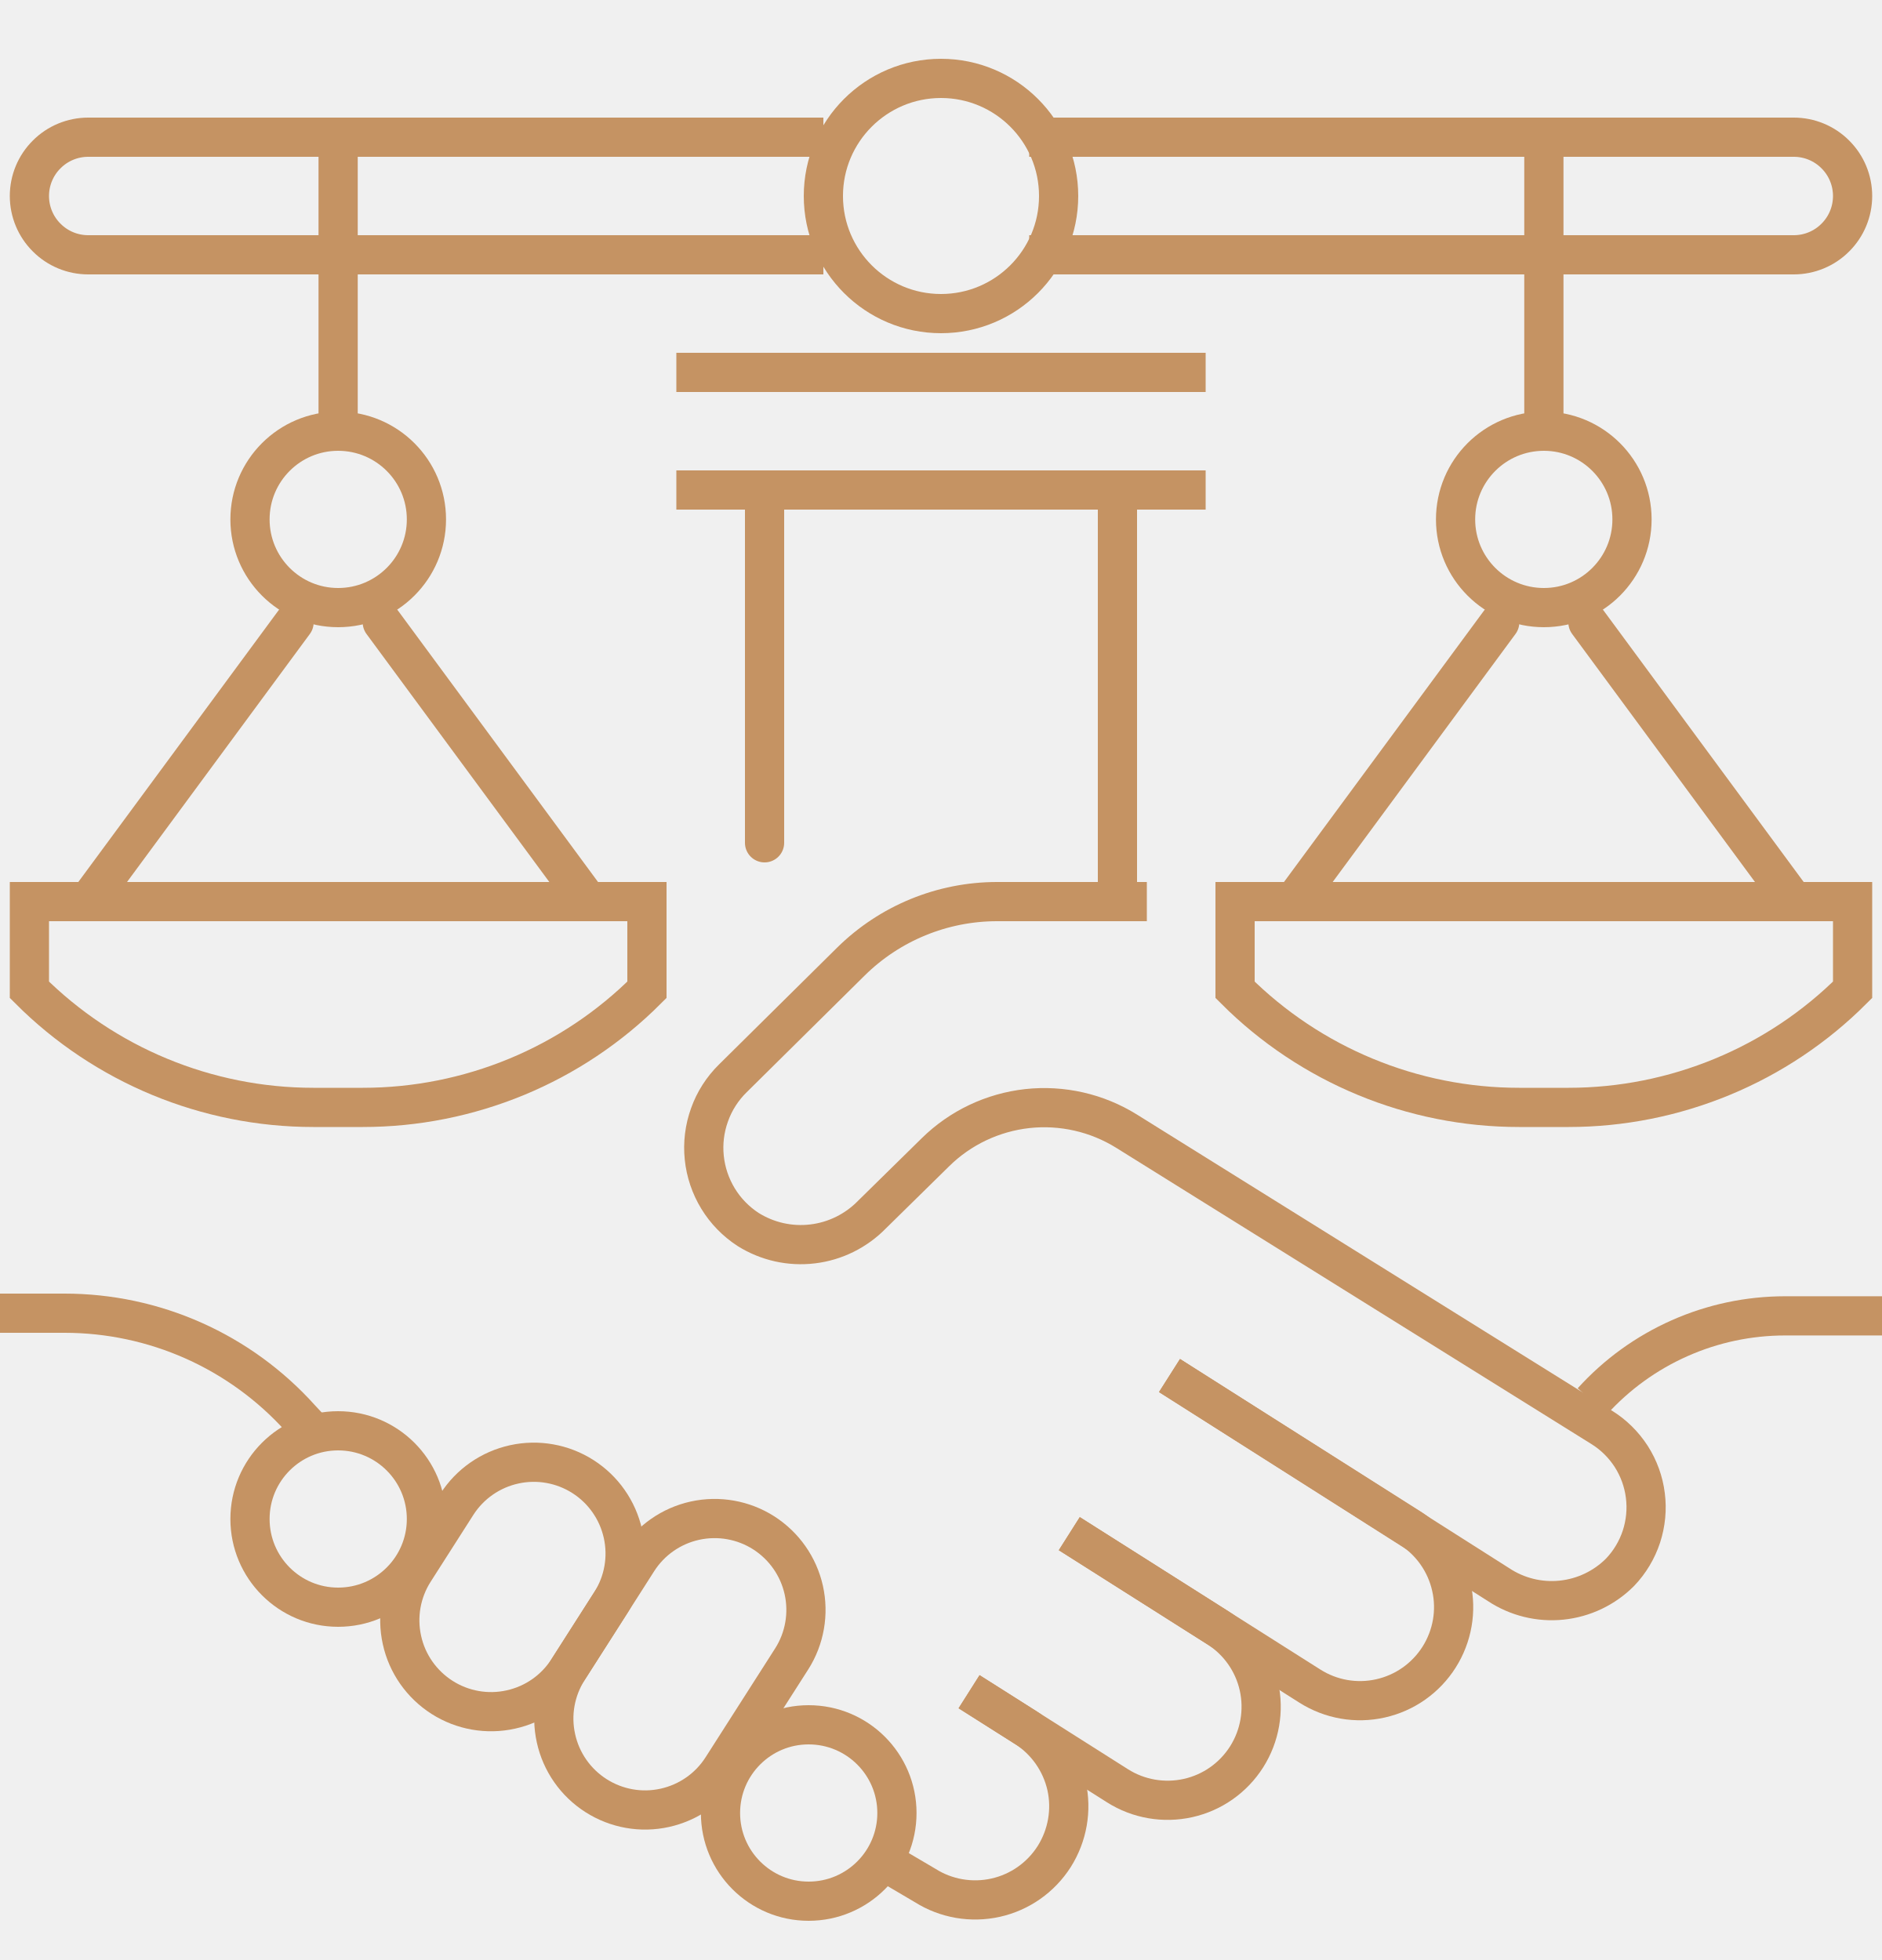
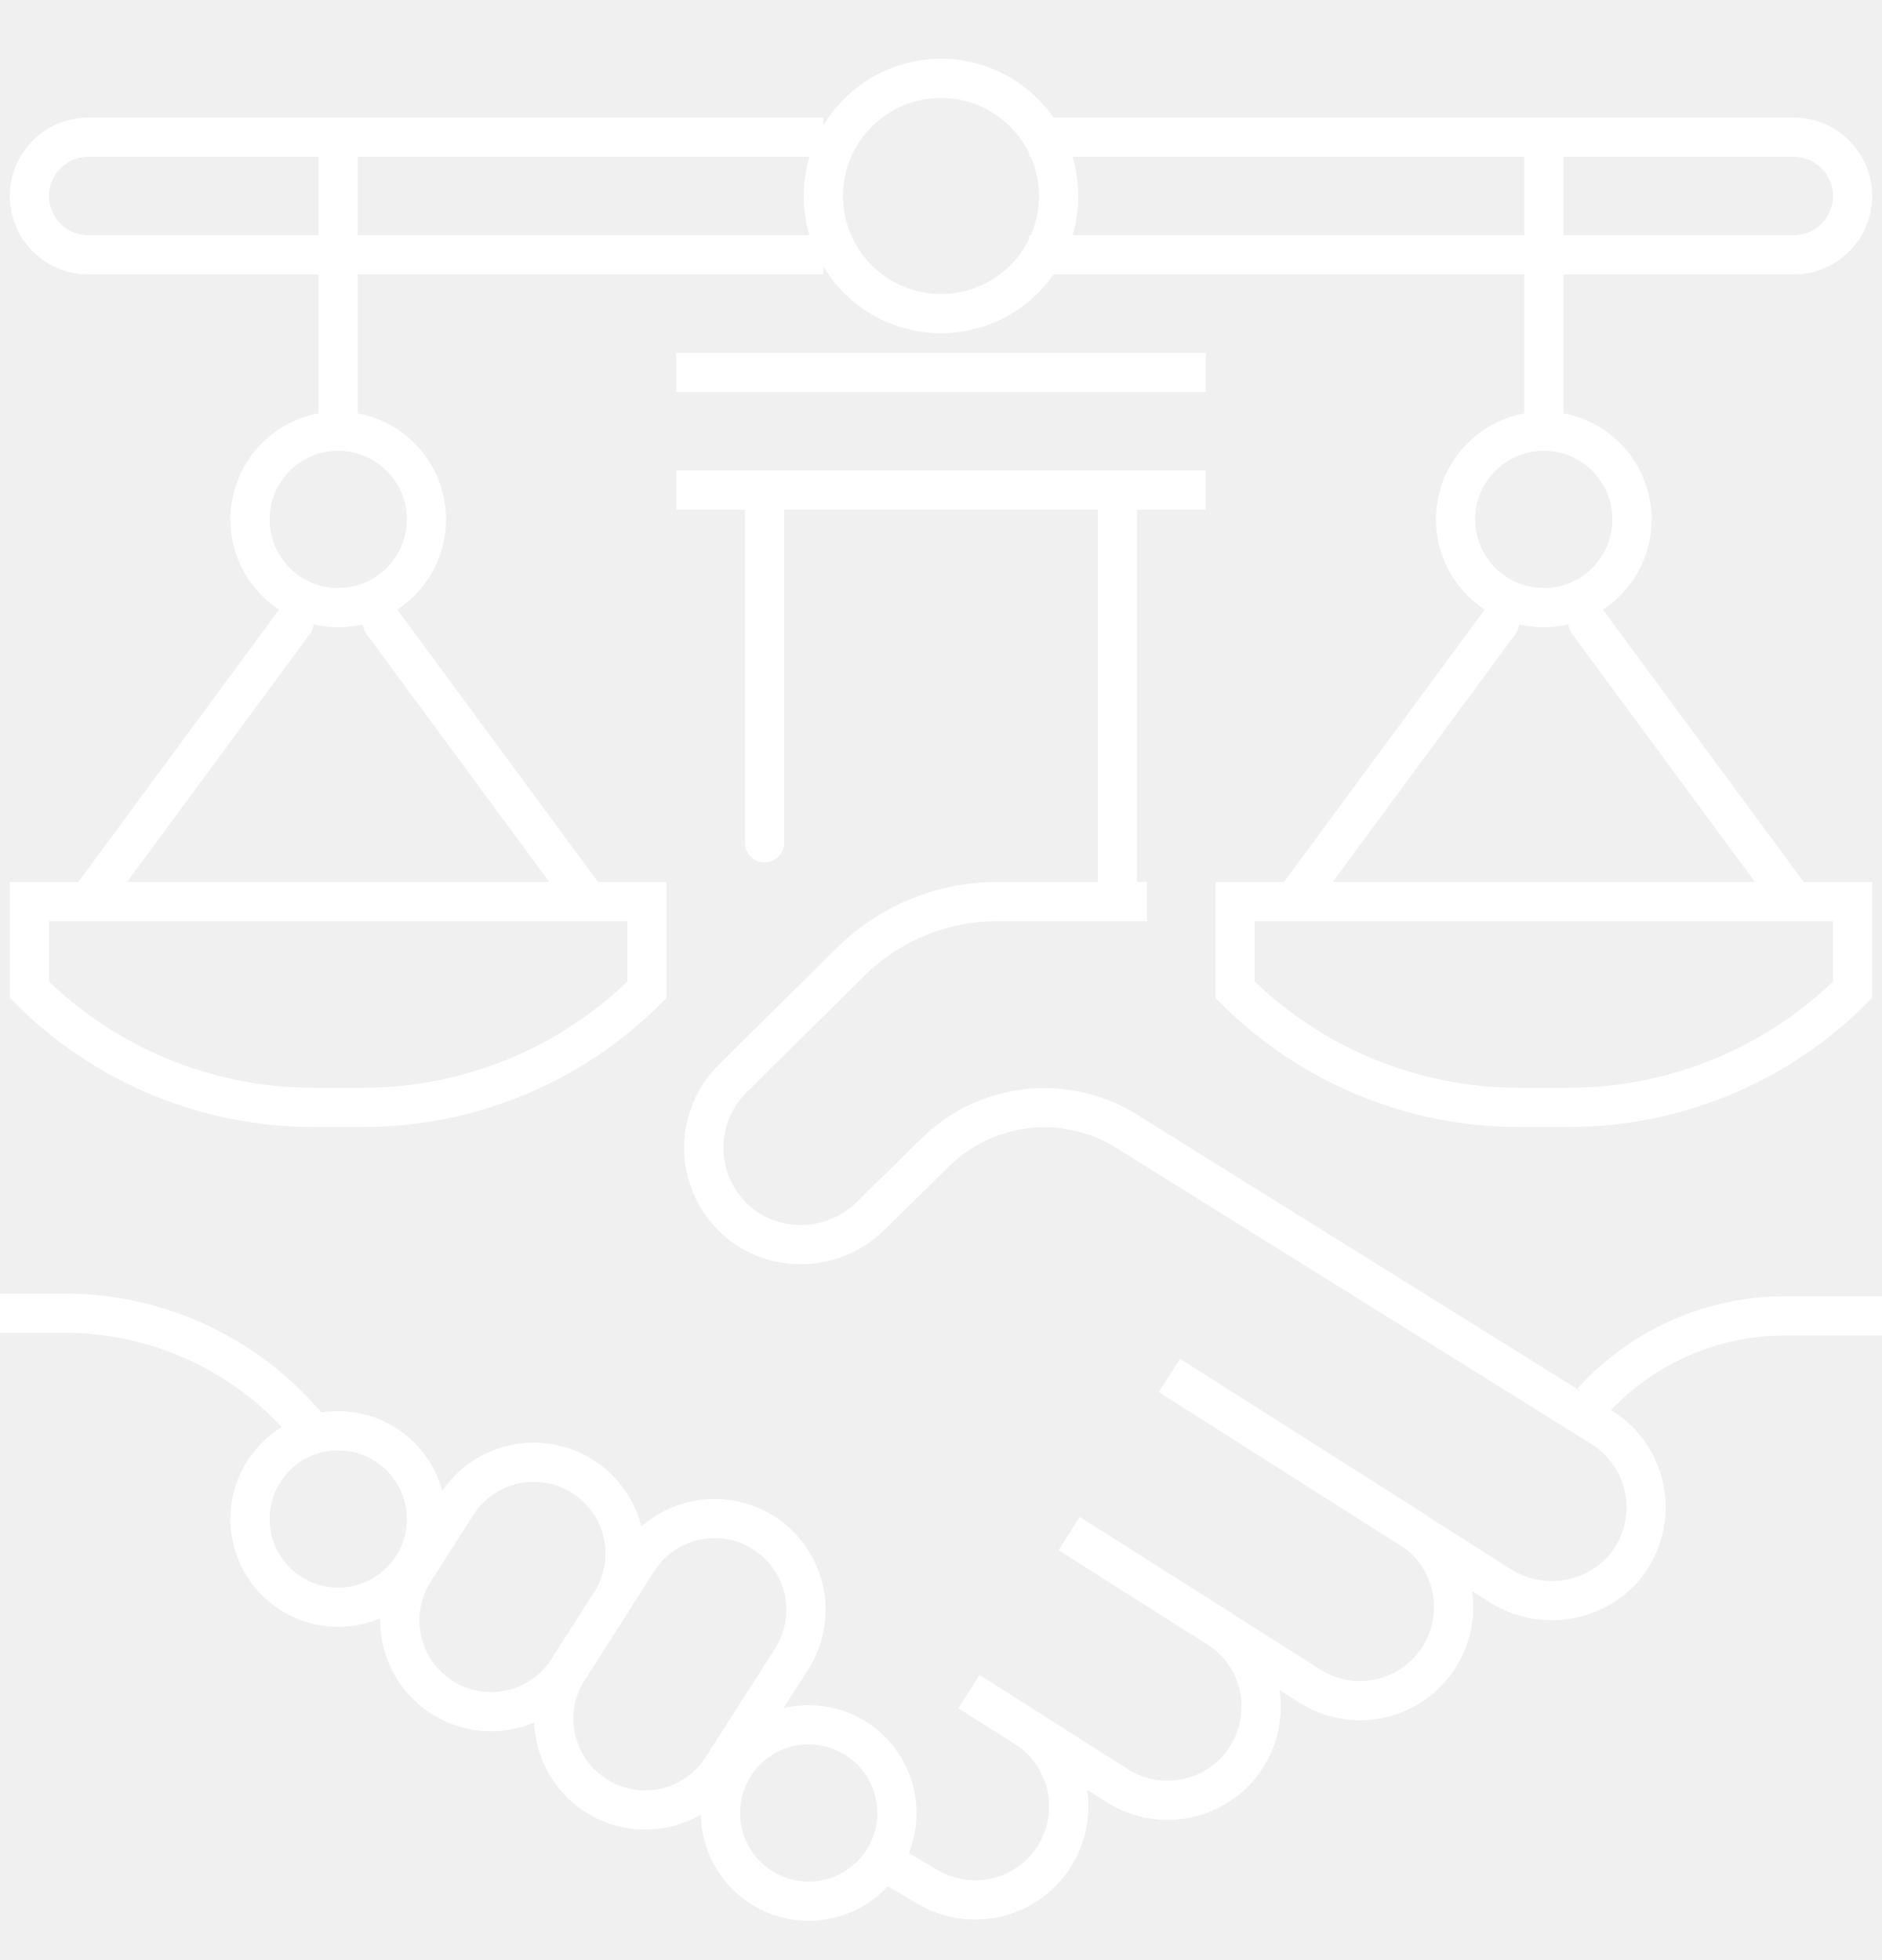
<svg xmlns="http://www.w3.org/2000/svg" width="24" height="25" viewBox="0 0 24 25" fill="none">
-   <path d="M8.625 6.25H15.375" stroke="#C59363" stroke-width="0.5" stroke-miterlimit="10" />
-   <path d="M9.75 6.25V10.75" stroke="#C59363" stroke-width="0.5" stroke-miterlimit="10" stroke-linecap="round" />
-   <path d="M14.25 6.25V11.5" stroke="#C59363" stroke-width="0.5" stroke-miterlimit="10" stroke-linecap="round" />
-   <path d="M13.125 1.75H22.875C23.074 1.75 23.265 1.829 23.405 1.97C23.546 2.11 23.625 2.301 23.625 2.5C23.625 2.699 23.546 2.89 23.405 3.03C23.265 3.171 23.074 3.25 22.875 3.25H13.125" stroke="#C59363" stroke-width="0.5" stroke-miterlimit="10" />
-   <path d="M4.312 7.75C4.934 7.75 5.438 7.246 5.438 6.625C5.438 6.004 4.934 5.5 4.312 5.5C3.691 5.5 3.188 6.004 3.188 6.625C3.188 7.246 3.691 7.75 4.312 7.75Z" stroke="#C59363" stroke-width="0.5" stroke-miterlimit="10" />
-   <path d="M4.312 5.688V1.656" stroke="#C59363" stroke-width="0.5" stroke-miterlimit="10" />
-   <path d="M0.375 11.5V12.625C1.335 13.585 2.638 14.125 3.996 14.125H4.629C5.301 14.125 5.967 13.992 6.589 13.735C7.21 13.478 7.774 13.101 8.25 12.625V11.5H0.375Z" stroke="#C59363" stroke-width="0.5" stroke-miterlimit="10" />
-   <path d="M4.875 7.938L7.5 11.5" stroke="#C59363" stroke-width="0.5" stroke-miterlimit="10" stroke-linecap="round" />
-   <path d="M1.125 11.5L3.75 7.938" stroke="#C59363" stroke-width="0.5" stroke-miterlimit="10" stroke-linecap="round" />
-   <path d="M10.5 1.75H1.125C0.926 1.75 0.735 1.829 0.595 1.97C0.454 2.11 0.375 2.301 0.375 2.5C0.375 2.699 0.454 2.89 0.595 3.03C0.735 3.171 0.926 3.25 1.125 3.25H10.5" stroke="#C59363" stroke-width="0.5" stroke-miterlimit="10" />
-   <path d="M12 4C12.828 4 13.5 3.328 13.5 2.5C13.5 1.672 12.828 1 12 1C11.172 1 10.5 1.672 10.5 2.5C10.5 3.328 11.172 4 12 4Z" stroke="#C59363" stroke-width="0.5" stroke-miterlimit="10" />
-   <path d="M8.625 4.75H15.375" stroke="#C59363" stroke-width="0.5" stroke-miterlimit="10" />
-   <path d="M12.358 21.578L13.075 22.032C13.342 22.202 13.531 22.471 13.601 22.779C13.67 23.088 13.613 23.412 13.444 23.68C13.274 23.947 13.006 24.136 12.697 24.205C12.388 24.274 12.064 24.218 11.797 24.049L11.23 23.715" stroke="#C59363" stroke-width="0.5" stroke-miterlimit="10" />
-   <path d="M13.636 19.562L15.528 20.761C15.796 20.931 15.985 21.2 16.054 21.508C16.123 21.817 16.067 22.141 15.898 22.408C15.728 22.676 15.46 22.865 15.151 22.934C14.842 23.003 14.518 22.947 14.251 22.778L12.358 21.578" stroke="#C59363" stroke-width="0.5" stroke-miterlimit="10" />
-   <path d="M14.914 17.545L17.983 19.491C18.25 19.66 18.439 19.929 18.508 20.238C18.578 20.546 18.521 20.87 18.352 21.137C18.182 21.405 17.914 21.594 17.605 21.663C17.296 21.733 16.972 21.676 16.705 21.507L13.636 19.562" stroke="#C59363" stroke-width="0.5" stroke-miterlimit="10" />
-   <path d="M14.914 17.545L19.11 20.212C19.347 20.369 19.631 20.439 19.913 20.41C20.196 20.381 20.46 20.255 20.66 20.054C20.783 19.925 20.876 19.77 20.932 19.6C20.987 19.431 21.005 19.251 20.982 19.074C20.96 18.897 20.898 18.727 20.802 18.577C20.705 18.427 20.577 18.3 20.425 18.206L14.366 14.428C13.988 14.193 13.543 14.092 13.101 14.14C12.66 14.189 12.247 14.384 11.93 14.696L11.12 15.492C10.918 15.699 10.651 15.832 10.364 15.866C10.076 15.901 9.786 15.836 9.54 15.682C9.385 15.581 9.253 15.446 9.157 15.288C9.06 15.129 9 14.951 8.981 14.766C8.962 14.581 8.985 14.395 9.048 14.22C9.11 14.045 9.212 13.886 9.344 13.756L10.85 12.266C11.347 11.775 12.017 11.5 12.715 11.5H14.625" stroke="#C59363" stroke-width="0.5" stroke-miterlimit="10" />
-   <path d="M20.305 17.875C20.616 17.531 20.995 17.257 21.419 17.069C21.842 16.881 22.3 16.784 22.764 16.784H24" stroke="#C59363" stroke-width="0.5" stroke-miterlimit="10" />
-   <path d="M5.637 21.65C5.376 21.483 5.192 21.221 5.126 20.919C5.059 20.617 5.115 20.301 5.281 20.041L5.827 19.186C5.994 18.926 6.257 18.744 6.558 18.678C6.859 18.612 7.174 18.668 7.434 18.834C7.694 19 7.877 19.262 7.944 19.563C8.011 19.864 7.956 20.179 7.791 20.439L7.245 21.294C7.079 21.555 6.816 21.739 6.514 21.805C6.213 21.872 5.897 21.816 5.637 21.65Z" stroke="#C59363" stroke-width="0.5" stroke-miterlimit="10" />
-   <path d="M7.6 22.903C7.34 22.737 7.156 22.474 7.09 22.172C7.023 21.871 7.079 21.555 7.245 21.295L8.133 19.904C8.299 19.645 8.562 19.462 8.863 19.396C9.165 19.33 9.48 19.386 9.74 19.552C9.999 19.718 10.183 19.98 10.25 20.281C10.317 20.582 10.262 20.898 10.097 21.158L9.209 22.548C9.043 22.809 8.78 22.992 8.478 23.059C8.177 23.126 7.861 23.07 7.6 22.903Z" stroke="#C59363" stroke-width="0.5" stroke-miterlimit="10" />
-   <path d="M0 16.75H0.822C1.39 16.75 1.951 16.869 2.469 17.1C2.987 17.331 3.451 17.669 3.83 18.091L4.093 18.373" stroke="#C59363" stroke-width="0.5" stroke-miterlimit="10" />
-   <path d="M19.688 7.75C20.309 7.75 20.812 7.246 20.812 6.625C20.812 6.004 20.309 5.5 19.688 5.5C19.066 5.5 18.562 6.004 18.562 6.625C18.562 7.246 19.066 7.75 19.688 7.75Z" stroke="#C59363" stroke-width="0.5" stroke-miterlimit="10" />
-   <path d="M19.688 5.688V1.656" stroke="#C59363" stroke-width="0.5" stroke-miterlimit="10" />
-   <path d="M15.75 11.5V12.625C16.71 13.585 18.013 14.125 19.371 14.125H20.004C20.676 14.125 21.342 13.992 21.963 13.735C22.585 13.478 23.149 13.101 23.625 12.625V11.5H15.75Z" stroke="#C59363" stroke-width="0.5" stroke-miterlimit="10" />
-   <path d="M20.25 7.938L22.875 11.5" stroke="#C59363" stroke-width="0.5" stroke-miterlimit="10" stroke-linecap="round" />
-   <path d="M16.5 11.5L19.125 7.938" stroke="#C59363" stroke-width="0.5" stroke-miterlimit="10" stroke-linecap="round" />
-   <path d="M4.312 20.5C4.934 20.5 5.438 19.996 5.438 19.375C5.438 18.754 4.934 18.25 4.312 18.25C3.691 18.25 3.188 18.754 3.188 19.375C3.188 19.996 3.691 20.5 4.312 20.5Z" stroke="#C59363" stroke-width="0.5" stroke-miterlimit="10" />
-   <path d="M10.312 24.25C10.934 24.25 11.438 23.746 11.438 23.125C11.438 22.504 10.934 22 10.312 22C9.691 22 9.188 22.504 9.188 23.125C9.188 23.746 9.691 24.25 10.312 24.25Z" stroke="#C59363" stroke-width="0.5" stroke-miterlimit="10" />
+   <path d="M8.625 6.25H15.375" stroke="#fff" stroke-width="0.5" stroke-miterlimit="10" />
+   <path d="M9.75 6.25V10.75" stroke="#fff" stroke-width="0.5" stroke-miterlimit="10" stroke-linecap="round" />
+   <path d="M14.25 6.25V11.5" stroke="#fff" stroke-width="0.5" stroke-miterlimit="10" stroke-linecap="round" />
+   <path d="M13.125 1.75H22.875C23.074 1.75 23.265 1.829 23.405 1.97C23.546 2.11 23.625 2.301 23.625 2.5C23.625 2.699 23.546 2.89 23.405 3.03C23.265 3.171 23.074 3.25 22.875 3.25H13.125" stroke="#fff" stroke-width="0.5" stroke-miterlimit="10" />
+   <path d="M4.312 7.75C4.934 7.75 5.438 7.246 5.438 6.625C5.438 6.004 4.934 5.5 4.312 5.5C3.691 5.5 3.188 6.004 3.188 6.625C3.188 7.246 3.691 7.75 4.312 7.75Z" stroke="#fff" stroke-width="0.5" stroke-miterlimit="10" />
+   <path d="M4.312 5.688V1.656" stroke="#fff" stroke-width="0.5" stroke-miterlimit="10" />
+   <path d="M0.375 11.5V12.625C1.335 13.585 2.638 14.125 3.996 14.125H4.629C5.301 14.125 5.967 13.992 6.589 13.735C7.21 13.478 7.774 13.101 8.25 12.625V11.5H0.375Z" stroke="#fff" stroke-width="0.5" stroke-miterlimit="10" />
+   <path d="M4.875 7.938L7.5 11.5" stroke="#fff" stroke-width="0.5" stroke-miterlimit="10" stroke-linecap="round" />
+   <path d="M1.125 11.5L3.75 7.938" stroke="#fff" stroke-width="0.5" stroke-miterlimit="10" stroke-linecap="round" />
+   <path d="M10.5 1.75H1.125C0.926 1.75 0.735 1.829 0.595 1.97C0.454 2.11 0.375 2.301 0.375 2.5C0.375 2.699 0.454 2.89 0.595 3.03C0.735 3.171 0.926 3.25 1.125 3.25H10.5" stroke="#fff" stroke-width="0.5" stroke-miterlimit="10" />
+   <path d="M12 4C12.828 4 13.5 3.328 13.5 2.5C13.5 1.672 12.828 1 12 1C11.172 1 10.5 1.672 10.5 2.5C10.5 3.328 11.172 4 12 4Z" stroke="#fff" stroke-width="0.5" stroke-miterlimit="10" />
+   <path d="M8.625 4.75H15.375" stroke="#fff" stroke-width="0.5" stroke-miterlimit="10" />
+   <path d="M12.358 21.578L13.075 22.032C13.342 22.202 13.531 22.471 13.601 22.779C13.67 23.088 13.613 23.412 13.444 23.68C13.274 23.947 13.006 24.136 12.697 24.205C12.388 24.274 12.064 24.218 11.797 24.049L11.23 23.715" stroke="#fff" stroke-width="0.5" stroke-miterlimit="10" />
+   <path d="M13.636 19.562L15.528 20.761C15.796 20.931 15.985 21.2 16.054 21.508C16.123 21.817 16.067 22.141 15.898 22.408C15.728 22.676 15.46 22.865 15.151 22.934C14.842 23.003 14.518 22.947 14.251 22.778L12.358 21.578" stroke="#fff" stroke-width="0.5" stroke-miterlimit="10" />
+   <path d="M14.914 17.545L17.983 19.491C18.25 19.66 18.439 19.929 18.508 20.238C18.578 20.546 18.521 20.87 18.352 21.137C18.182 21.405 17.914 21.594 17.605 21.663C17.296 21.733 16.972 21.676 16.705 21.507L13.636 19.562" stroke="#fff" stroke-width="0.5" stroke-miterlimit="10" />
+   <path d="M14.914 17.545L19.11 20.212C19.347 20.369 19.631 20.439 19.913 20.41C20.196 20.381 20.46 20.255 20.66 20.054C20.783 19.925 20.876 19.77 20.932 19.6C20.987 19.431 21.005 19.251 20.982 19.074C20.96 18.897 20.898 18.727 20.802 18.577C20.705 18.427 20.577 18.3 20.425 18.206L14.366 14.428C13.988 14.193 13.543 14.092 13.101 14.14C12.66 14.189 12.247 14.384 11.93 14.696L11.12 15.492C10.918 15.699 10.651 15.832 10.364 15.866C10.076 15.901 9.786 15.836 9.54 15.682C9.385 15.581 9.253 15.446 9.157 15.288C9.06 15.129 9 14.951 8.981 14.766C8.962 14.581 8.985 14.395 9.048 14.22C9.11 14.045 9.212 13.886 9.344 13.756L10.85 12.266C11.347 11.775 12.017 11.5 12.715 11.5H14.625" stroke="#fff" stroke-width="0.5" stroke-miterlimit="10" />
+   <path d="M20.305 17.875C20.616 17.531 20.995 17.257 21.419 17.069C21.842 16.881 22.3 16.784 22.764 16.784H24" stroke="#fff" stroke-width="0.5" stroke-miterlimit="10" />
+   <path d="M5.637 21.65C5.376 21.483 5.192 21.221 5.126 20.919C5.059 20.617 5.115 20.301 5.281 20.041L5.827 19.186C5.994 18.926 6.257 18.744 6.558 18.678C6.859 18.612 7.174 18.668 7.434 18.834C7.694 19 7.877 19.262 7.944 19.563C8.011 19.864 7.956 20.179 7.791 20.439L7.245 21.294C7.079 21.555 6.816 21.739 6.514 21.805C6.213 21.872 5.897 21.816 5.637 21.65Z" stroke="#fff" stroke-width="0.5" stroke-miterlimit="10" />
+   <path d="M7.6 22.903C7.34 22.737 7.156 22.474 7.09 22.172C7.023 21.871 7.079 21.555 7.245 21.295L8.133 19.904C8.299 19.645 8.562 19.462 8.863 19.396C9.165 19.33 9.48 19.386 9.74 19.552C9.999 19.718 10.183 19.98 10.25 20.281C10.317 20.582 10.262 20.898 10.097 21.158L9.209 22.548C9.043 22.809 8.78 22.992 8.478 23.059C8.177 23.126 7.861 23.07 7.6 22.903Z" stroke="#fff" stroke-width="0.5" stroke-miterlimit="10" />
+   <path d="M0 16.75H0.822C1.39 16.75 1.951 16.869 2.469 17.1C2.987 17.331 3.451 17.669 3.83 18.091L4.093 18.373" stroke="#fff" stroke-width="0.5" stroke-miterlimit="10" />
+   <path d="M19.688 7.75C20.309 7.75 20.812 7.246 20.812 6.625C20.812 6.004 20.309 5.5 19.688 5.5C19.066 5.5 18.562 6.004 18.562 6.625C18.562 7.246 19.066 7.75 19.688 7.75Z" stroke="#fff" stroke-width="0.5" stroke-miterlimit="10" />
+   <path d="M19.688 5.688V1.656" stroke="#fff" stroke-width="0.5" stroke-miterlimit="10" />
+   <path d="M15.75 11.5V12.625C16.71 13.585 18.013 14.125 19.371 14.125H20.004C20.676 14.125 21.342 13.992 21.963 13.735C22.585 13.478 23.149 13.101 23.625 12.625V11.5H15.75Z" stroke="#fff" stroke-width="0.5" stroke-miterlimit="10" />
+   <path d="M20.25 7.938L22.875 11.5" stroke="#fff" stroke-width="0.5" stroke-miterlimit="10" stroke-linecap="round" />
+   <path d="M16.5 11.5L19.125 7.938" stroke="#fff" stroke-width="0.5" stroke-miterlimit="10" stroke-linecap="round" />
+   <path d="M4.312 20.5C4.934 20.5 5.438 19.996 5.438 19.375C5.438 18.754 4.934 18.25 4.312 18.25C3.691 18.25 3.188 18.754 3.188 19.375C3.188 19.996 3.691 20.5 4.312 20.5Z" stroke="#fff" stroke-width="0.5" stroke-miterlimit="10" />
+   <path d="M10.312 24.25C10.934 24.25 11.438 23.746 11.438 23.125C11.438 22.504 10.934 22 10.312 22C9.691 22 9.188 22.504 9.188 23.125C9.188 23.746 9.691 24.25 10.312 24.25Z" stroke="#fff" stroke-width="0.5" stroke-miterlimit="10" />
</svg>
